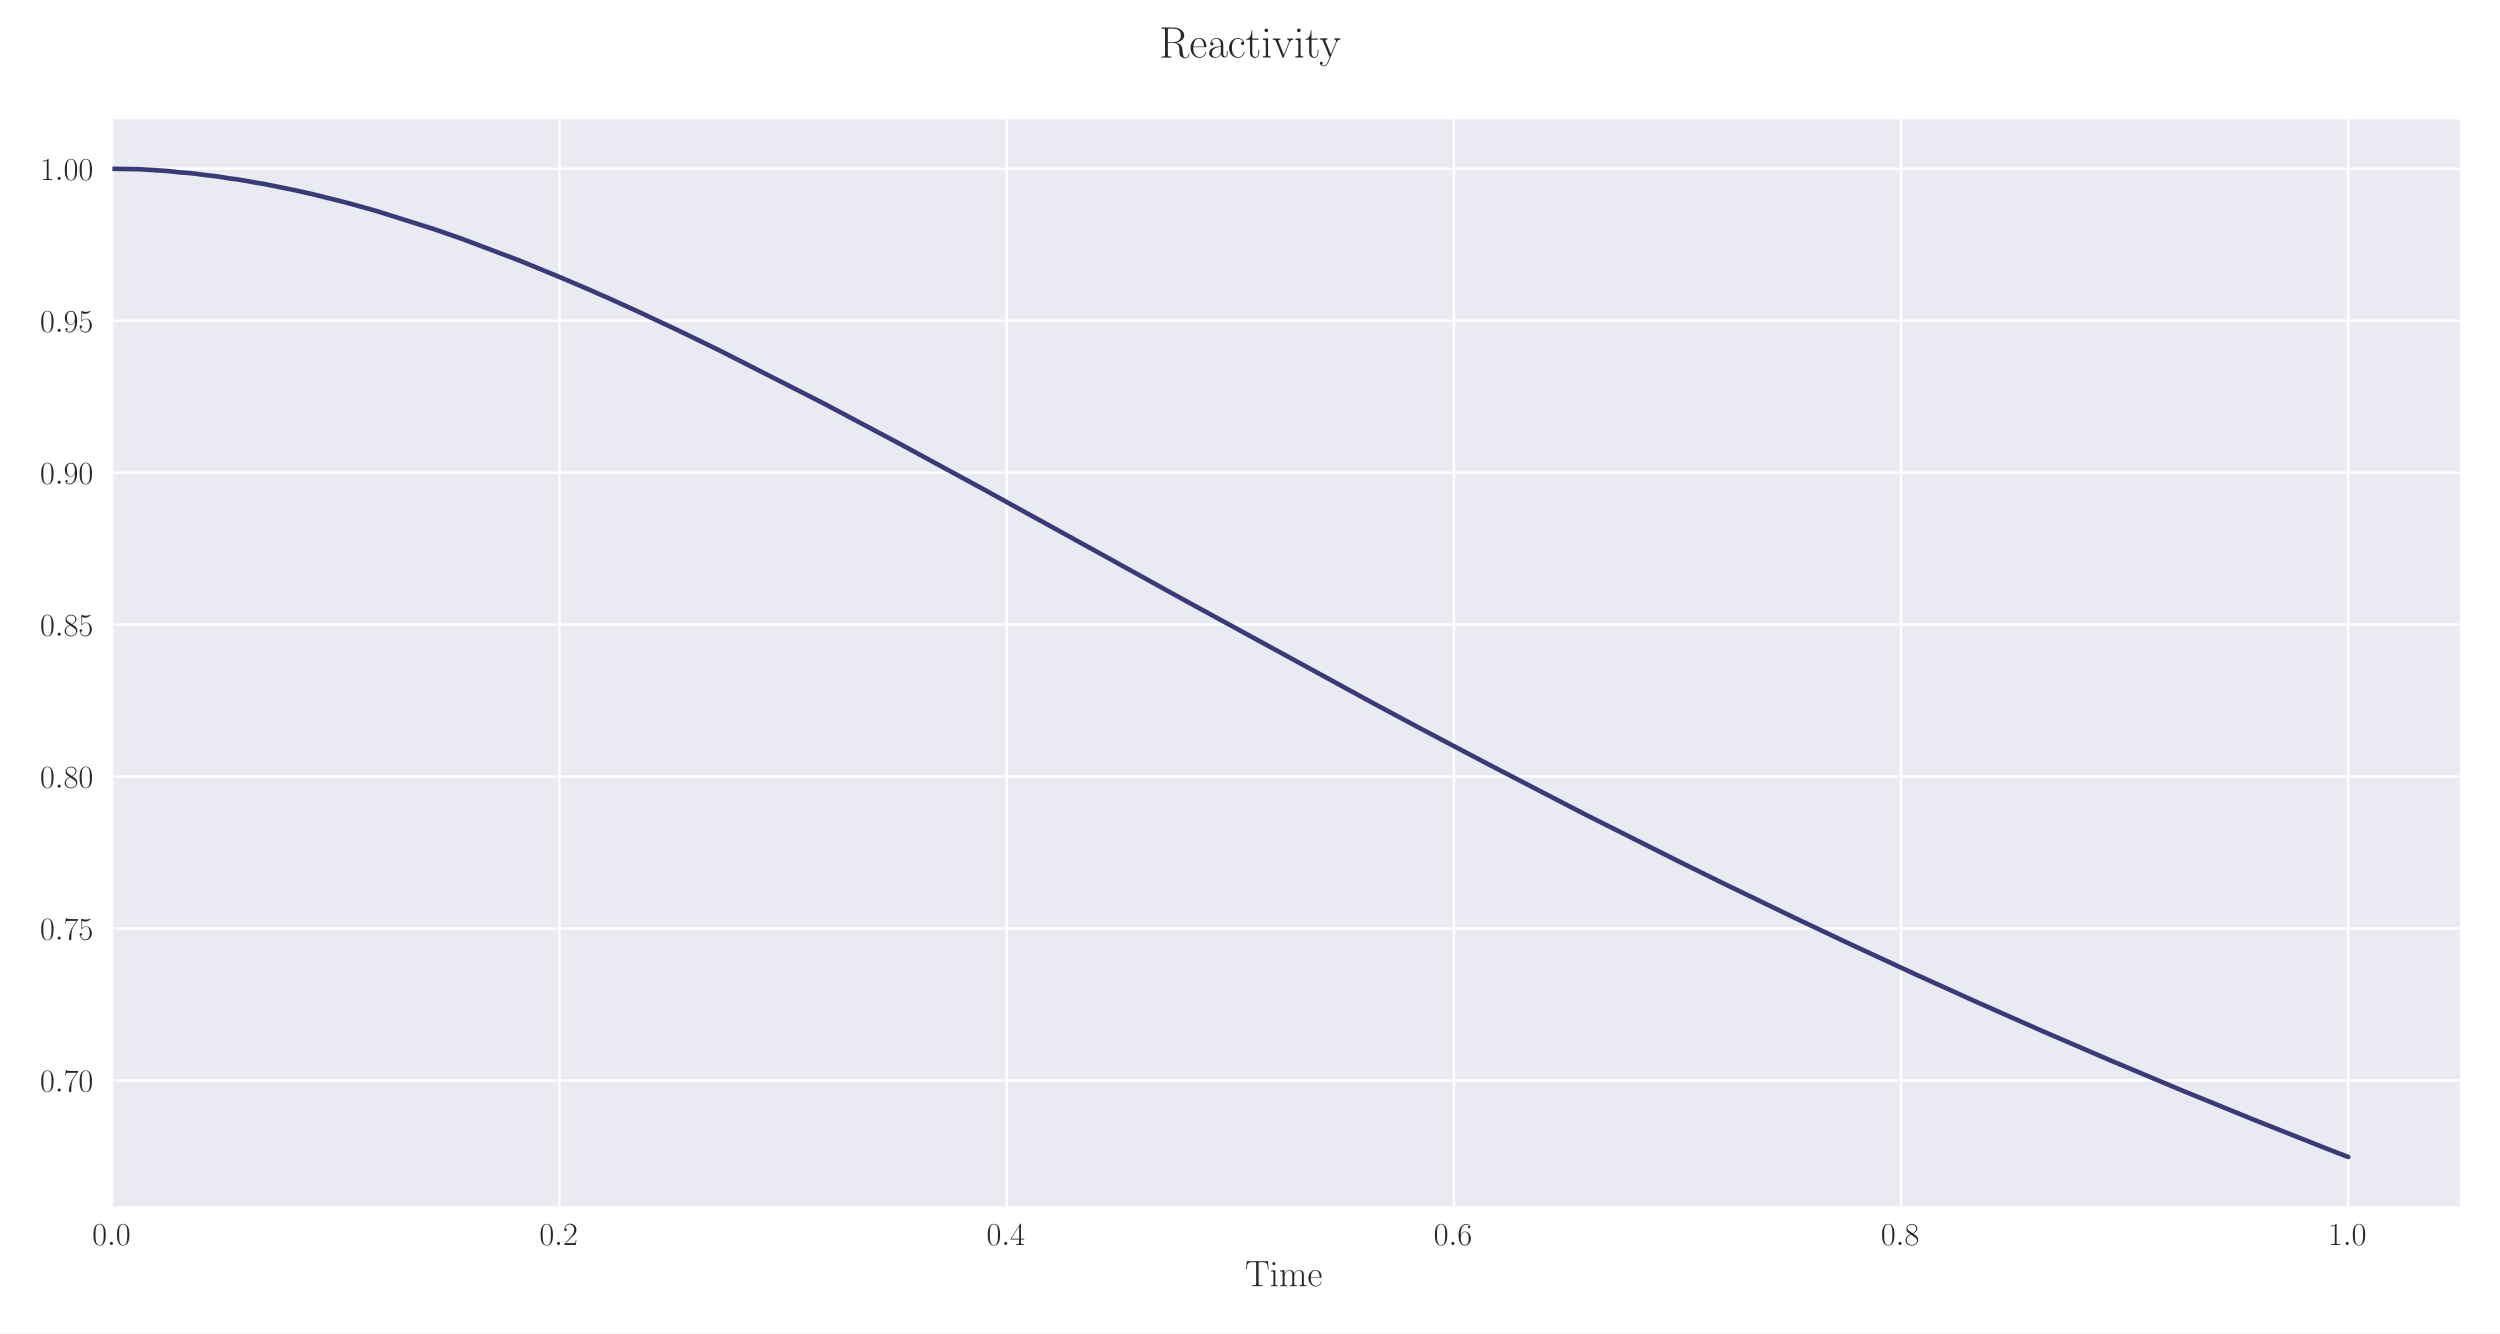
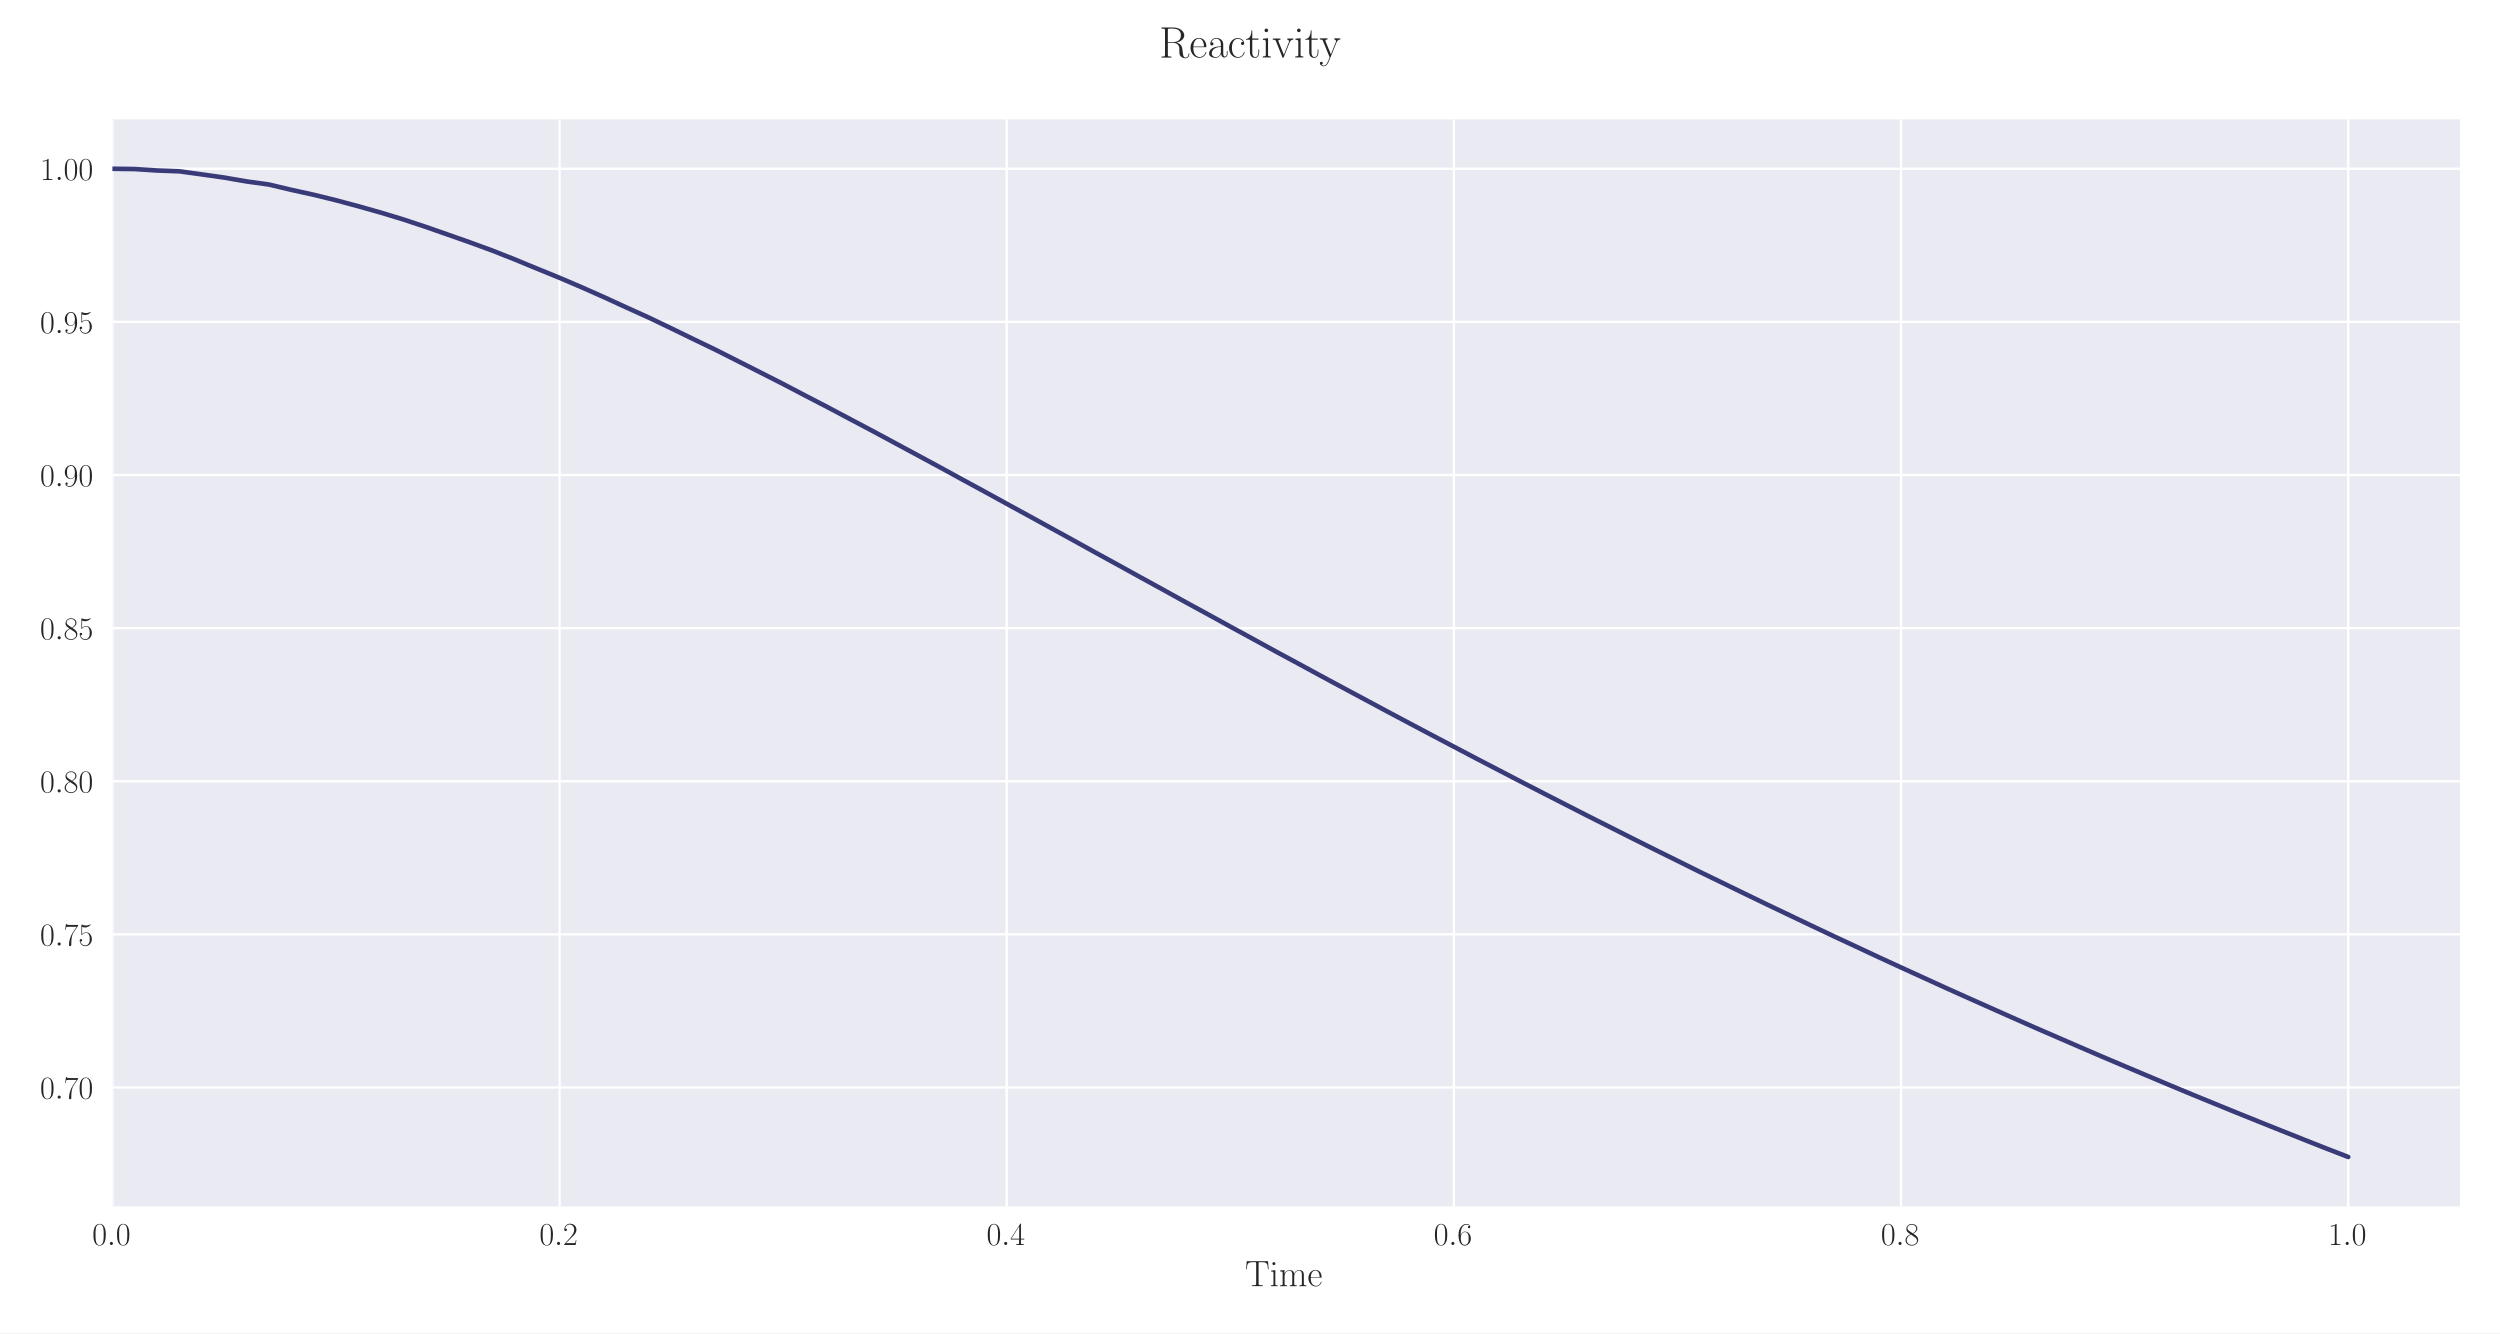
<svg xmlns="http://www.w3.org/2000/svg" xmlns:xlink="http://www.w3.org/1999/xlink" width="1080pt" height="576pt" viewBox="0 0 1080 576" version="1.1">
  <defs>
    <style type="text/css">*{stroke-linejoin: round; stroke-linecap: butt}</style>
  </defs>
  <g id="figure_1">
    <g id="patch_1">
      <path d="M 0 576  L 1080 576  L 1080 0  L 0 0  z " style="fill: #ffffff" />
    </g>
    <g id="axes_1">
      <g id="patch_2">
        <path d="M 48.559 521.153  L 1062.72 521.153  L 1062.72 51.564  L 48.559 51.564  z " style="fill: #eaeaf2" />
      </g>
      <g id="matplotlib.axis_1">
        <g id="xtick_1">
          <g id="line2d_1">
-             <path d="M 48.559 521.153  L 48.559 51.564  " clip-path="url(#p9bb6e4cdc6)" style="fill: none; stroke: #ffffff; stroke-linecap: round" />
+             <path d="M 48.559 521.153  L 48.559 51.564  " clip-path="url(#p909cf37a0a)" style="fill: none; stroke: #ffffff; stroke-linecap: round" />
          </g>
          <g id="line2d_2" />
          <g id="text_1">
            <g style="fill: #262626" transform="translate(39.83378 537.8389) scale(0.14 -0.14)">
              <defs>
                <path id="CMR17-30" d="M 2688 2025  C 2688 2416 2682 3080 2413 3591  C 2176 4039 1798 4198 1466 4198  C 1158 4198 768 4058 525 3597  C 269 3118 243 2524 243 2025  C 243 1661 250 1106 448 619  C 723 -39 1216 -128 1466 -128  C 1760 -128 2208 -7 2470 600  C 2662 1042 2688 1559 2688 2025  z M 1466 -26  C 1056 -26 813 325 723 812  C 653 1188 653 1738 653 2096  C 653 2588 653 2997 736 3387  C 858 3929 1216 4096 1466 4096  C 1728 4096 2067 3923 2189 3400  C 2272 3036 2278 2607 2278 2096  C 2278 1680 2278 1169 2202 792  C 2067 95 1690 -26 1466 -26  z " transform="scale(0.015625)" />
                <path id="CMMI12-3a" d="M 1178 307  C 1178 492 1024 619 870 619  C 685 619 557 466 557 313  C 557 128 710 0 864 0  C 1050 0 1178 153 1178 307  z " transform="scale(0.015625)" />
              </defs>
              <use xlink:href="#CMR17-30" transform="scale(0.996264)" />
              <use xlink:href="#CMMI12-3a" transform="translate(45.69048 0) scale(0.996264)" />
              <use xlink:href="#CMR17-30" transform="translate(72.78765 0) scale(0.996264)" />
            </g>
          </g>
        </g>
        <g id="xtick_2">
          <g id="line2d_3">
-             <path d="M 241.733 521.153  L 241.733 51.564  " clip-path="url(#p9bb6e4cdc6)" style="fill: none; stroke: #ffffff; stroke-linecap: round" />
+             <path d="M 241.733 521.153  L 241.733 51.564  " clip-path="url(#p909cf37a0a)" style="fill: none; stroke: #ffffff; stroke-linecap: round" />
          </g>
          <g id="line2d_4" />
          <g id="text_2">
            <g style="fill: #262626" transform="translate(233.0073 537.8389) scale(0.14 -0.14)">
              <defs>
                <path id="CMR17-32" d="M 2669 989  L 2554 989  C 2490 536 2438 459 2413 420  C 2381 369 1920 369 1830 369  L 602 369  C 832 619 1280 1072 1824 1597  C 2214 1967 2669 2402 2669 3035  C 2669 3790 2067 4224 1395 4224  C 691 4224 262 3604 262 3030  C 262 2780 448 2748 525 2748  C 589 2748 781 2787 781 3010  C 781 3207 614 3264 525 3264  C 486 3264 448 3258 422 3245  C 544 3790 915 4058 1306 4058  C 1862 4058 2227 3617 2227 3035  C 2227 2479 1901 2000 1536 1584  L 262 146  L 262 0  L 2515 0  L 2669 989  z " transform="scale(0.015625)" />
              </defs>
              <use xlink:href="#CMR17-30" transform="scale(0.996264)" />
              <use xlink:href="#CMMI12-3a" transform="translate(45.69048 0) scale(0.996264)" />
              <use xlink:href="#CMR17-32" transform="translate(72.78765 0) scale(0.996264)" />
            </g>
          </g>
        </g>
        <g id="xtick_3">
          <g id="line2d_5">
-             <path d="M 434.906 521.153  L 434.906 51.564  " clip-path="url(#p9bb6e4cdc6)" style="fill: none; stroke: #ffffff; stroke-linecap: round" />
+             <path d="M 434.906 521.153  L 434.906 51.564  " clip-path="url(#p909cf37a0a)" style="fill: none; stroke: #ffffff; stroke-linecap: round" />
          </g>
          <g id="line2d_6" />
          <g id="text_3">
            <g style="fill: #262626" transform="translate(426.1808 537.8389) scale(0.14 -0.14)">
              <defs>
                <path id="CMR17-34" d="M 2150 4122  C 2150 4256 2144 4256 2029 4256  L 128 1254  L 128 1088  L 1779 1088  L 1779 457  C 1779 224 1766 160 1318 160  L 1197 160  L 1197 0  C 1402 0 1747 0 1965 0  C 2182 0 2528 0 2733 0  L 2733 160  L 2611 160  C 2163 160 2150 224 2150 457  L 2150 1088  L 2803 1088  L 2803 1254  L 2150 1254  L 2150 4122  z M 1798 3703  L 1798 1254  L 256 1254  L 1798 3703  z " transform="scale(0.015625)" />
              </defs>
              <use xlink:href="#CMR17-30" transform="scale(0.996264)" />
              <use xlink:href="#CMMI12-3a" transform="translate(45.69048 0) scale(0.996264)" />
              <use xlink:href="#CMR17-34" transform="translate(72.78765 0) scale(0.996264)" />
            </g>
          </g>
        </g>
        <g id="xtick_4">
          <g id="line2d_7">
-             <path d="M 628.08 521.153  L 628.08 51.564  " clip-path="url(#p9bb6e4cdc6)" style="fill: none; stroke: #ffffff; stroke-linecap: round" />
+             <path d="M 628.08 521.153  L 628.08 51.564  " clip-path="url(#p909cf37a0a)" style="fill: none; stroke: #ffffff; stroke-linecap: round" />
          </g>
          <g id="line2d_8" />
          <g id="text_4">
            <g style="fill: #262626" transform="translate(619.3543 537.8389) scale(0.14 -0.14)">
              <defs>
                <path id="CMR17-36" d="M 678 2176  C 678 3690 1395 4032 1811 4032  C 1946 4032 2272 4009 2400 3776  C 2298 3776 2106 3776 2106 3553  C 2106 3381 2246 3323 2336 3323  C 2394 3323 2566 3348 2566 3560  C 2566 3954 2246 4179 1805 4179  C 1043 4179 243 3390 243 1984  C 243 253 966 -128 1478 -128  C 2099 -128 2688 427 2688 1283  C 2688 2081 2170 2662 1517 2662  C 1126 2662 838 2407 678 1960  L 678 2176  z M 1478 25  C 691 25 691 1200 691 1436  C 691 1896 909 2560 1504 2560  C 1613 2560 1926 2560 2138 2120  C 2253 1870 2253 1609 2253 1289  C 2253 944 2253 690 2118 434  C 1978 171 1773 25 1478 25  z " transform="scale(0.015625)" />
              </defs>
              <use xlink:href="#CMR17-30" transform="scale(0.996264)" />
              <use xlink:href="#CMMI12-3a" transform="translate(45.69048 0) scale(0.996264)" />
              <use xlink:href="#CMR17-36" transform="translate(72.78765 0) scale(0.996264)" />
            </g>
          </g>
        </g>
        <g id="xtick_5">
          <g id="line2d_9">
-             <path d="M 821.253 521.153  L 821.253 51.564  " clip-path="url(#p9bb6e4cdc6)" style="fill: none; stroke: #ffffff; stroke-linecap: round" />
+             <path d="M 821.253 521.153  L 821.253 51.564  " clip-path="url(#p909cf37a0a)" style="fill: none; stroke: #ffffff; stroke-linecap: round" />
          </g>
          <g id="line2d_10" />
          <g id="text_5">
            <g style="fill: #262626" transform="translate(812.5278 537.8389) scale(0.14 -0.14)">
              <defs>
                <path id="CMR17-38" d="M 1741 2264  C 2144 2467 2554 2773 2554 3263  C 2554 3841 1990 4179 1472 4179  C 890 4179 378 3759 378 3180  C 378 3021 416 2747 666 2505  C 730 2442 998 2251 1171 2130  C 883 1983 211 1634 211 934  C 211 279 838 -128 1459 -128  C 2144 -128 2720 362 2720 1010  C 2720 1590 2330 1857 2074 2029  L 1741 2264  z M 902 2822  C 851 2854 595 3051 595 3351  C 595 3739 998 4032 1459 4032  C 1965 4032 2336 3676 2336 3262  C 2336 2669 1670 2331 1638 2331  C 1632 2331 1626 2331 1574 2370  L 902 2822  z M 2080 1519  C 2176 1449 2483 1240 2483 851  C 2483 381 2010 25 1472 25  C 890 25 448 438 448 940  C 448 1443 838 1862 1280 2060  L 2080 1519  z " transform="scale(0.015625)" />
              </defs>
              <use xlink:href="#CMR17-30" transform="scale(0.996264)" />
              <use xlink:href="#CMMI12-3a" transform="translate(45.69048 0) scale(0.996264)" />
              <use xlink:href="#CMR17-38" transform="translate(72.78765 0) scale(0.996264)" />
            </g>
          </g>
        </g>
        <g id="xtick_6">
          <g id="line2d_11">
-             <path d="M 1014.427 521.153  L 1014.427 51.564  " clip-path="url(#p9bb6e4cdc6)" style="fill: none; stroke: #ffffff; stroke-linecap: round" />
+             <path d="M 1014.427 521.153  L 1014.427 51.564  " clip-path="url(#p909cf37a0a)" style="fill: none; stroke: #ffffff; stroke-linecap: round" />
          </g>
          <g id="line2d_12" />
          <g id="text_6">
            <g style="fill: #262626" transform="translate(1005.701 537.8389) scale(0.14 -0.14)">
              <defs>
                <path id="CMR17-31" d="M 1702 4058  C 1702 4192 1696 4192 1606 4192  C 1357 3916 979 3827 621 3827  C 602 3827 570 3827 563 3808  C 557 3795 557 3782 557 3648  C 755 3648 1088 3686 1344 3839  L 1344 461  C 1344 236 1331 160 781 160  L 589 160  L 589 0  C 896 0 1216 0 1523 0  C 1830 0 2150 0 2458 0  L 2458 160  L 2266 160  C 1715 160 1702 230 1702 458  L 1702 4058  z " transform="scale(0.015625)" />
              </defs>
              <use xlink:href="#CMR17-31" transform="scale(0.996264)" />
              <use xlink:href="#CMMI12-3a" transform="translate(45.69048 0) scale(0.996264)" />
              <use xlink:href="#CMR17-30" transform="translate(72.78765 0) scale(0.996264)" />
            </g>
          </g>
        </g>
        <g id="text_7">
          <g style="fill: #262626" transform="translate(537.8638 555.6205) scale(0.16 -0.16)">
            <defs>
              <path id="CMR17-54" d="M 3981 4326  L 288 4326  L 179 2918  L 294 2918  C 378 3976 467 4160 1453 4160  C 1568 4160 1754 4160 1805 4154  C 1926 4135 1926 4058 1926 3912  L 1926 459  C 1926 230 1907 160 1376 160  L 1197 160  L 1197 0  C 1504 0 1824 0 2138 0  C 2451 0 2771 0 3078 0  L 3078 160  L 2899 160  C 2368 160 2349 230 2349 459  L 2349 3912  C 2349 4052 2349 4129 2464 4154  C 2515 4160 2701 4160 2816 4160  C 3795 4160 3891 3976 3974 2918  L 4090 2918  L 3981 4326  z " transform="scale(0.015625)" />
              <path id="CMR17-69" d="M 992 3909  C 992 4049 877 4170 730 4170  C 589 4170 467 4056 467 3909  C 467 3769 582 3648 730 3648  C 870 3648 992 3763 992 3909  z M 243 2706  L 243 2541  C 602 2541 653 2502 653 2197  L 653 427  C 653 184 627 153 218 153  L 218 -13  C 371 0 646 0 806 0  C 960 0 1222 0 1370 -13  L 1370 153  C 992 153 979 191 979 420  L 979 2776  L 243 2706  z " transform="scale(0.015625)" />
              <path id="CMR17-6d" d="M 4326 1933  C 4326 2252 4269 2790 3507 2790  C 3072 2790 2771 2496 2656 2151  L 2650 2151  C 2573 2676 2195 2790 1837 2790  C 1331 2790 1069 2400 973 2144  L 966 2144  L 966 2790  L 211 2720  L 211 2554  C 589 2554 646 2515 646 2208  L 646 428  C 646 184 621 153 211 153  L 211 -13  C 365 0 646 0 813 0  C 979 0 1267 0 1421 -13  L 1421 153  C 1011 153 986 178 986 428  L 986 1658  C 986 2247 1344 2688 1792 2688  C 2266 2688 2317 2266 2317 1958  L 2317 428  C 2317 184 2291 153 1882 153  L 1882 -13  C 2035 0 2317 0 2483 0  C 2650 0 2938 0 3091 -13  L 3091 153  C 2682 153 2656 178 2656 428  L 2656 1658  C 2656 2247 3014 2688 3462 2688  C 3936 2688 3987 2266 3987 1958  L 3987 428  C 3987 184 3962 153 3552 153  L 3552 -13  C 3706 0 3987 0 4154 0  C 4320 0 4608 0 4762 -13  L 4762 153  C 4352 153 4326 178 4326 428  L 4326 1933  z " transform="scale(0.015625)" />
              <path id="CMR17-65" d="M 2438 1472  C 2464 1498 2464 1511 2464 1576  C 2464 2238 2118 2816 1389 2816  C 710 2816 173 2169 173 1383  C 173 551 781 -64 1459 -64  C 2176 -64 2458 607 2458 740  C 2458 784 2419 784 2406 784  C 2362 784 2355 771 2330 696  C 2189 265 1837 51 1504 51  C 1229 51 954 203 781 480  C 582 803 582 1176 582 1472  L 2438 1472  z M 589 1568  C 634 2505 1126 2714 1382 2714  C 1818 2714 2112 2297 2118 1568  L 589 1568  z " transform="scale(0.015625)" />
            </defs>
            <use xlink:href="#CMR17-54" transform="scale(0.996264)" />
            <use xlink:href="#CMR17-69" transform="translate(66.50988 0) scale(0.996264)" />
            <use xlink:href="#CMR17-6d" transform="translate(91.38094 0) scale(0.996264)" />
            <use xlink:href="#CMR17-65" transform="translate(168.3005 0) scale(0.996264)" />
          </g>
        </g>
      </g>
      <g id="matplotlib.axis_2">
        <g id="ytick_1">
          <g id="line2d_13">
-             <path d="M 48.559 466.708  L 1062.72 466.708  " clip-path="url(#p9bb6e4cdc6)" style="fill: none; stroke: #ffffff; stroke-linecap: round" />
+             <path d="M 48.559 469.774  L 1062.72 469.774  " clip-path="url(#p909cf37a0a)" style="fill: none; stroke: #ffffff; stroke-linecap: round" />
          </g>
          <g id="line2d_14" />
          <g id="text_8">
-             <g style="fill: #262626" transform="translate(17.28 471.5505) scale(0.14 -0.14)">
+             <g style="fill: #262626" transform="translate(17.28 474.6173) scale(0.14 -0.14)">
              <defs>
                <path id="CMR17-37" d="M 2886 3941  L 2886 4081  L 1382 4081  C 634 4081 621 4165 595 4288  L 480 4288  L 294 3094  L 410 3094  C 429 3215 474 3540 550 3661  C 589 3712 1062 3712 1171 3712  L 2579 3712  L 1869 2661  C 1395 1954 1069 999 1069 165  C 1069 89 1069 -128 1299 -128  C 1530 -128 1530 89 1530 171  L 1530 465  C 1530 1508 1709 2196 2003 2636  L 2886 3941  z " transform="scale(0.015625)" />
              </defs>
              <use xlink:href="#CMR17-30" transform="scale(0.996264)" />
              <use xlink:href="#CMMI12-3a" transform="translate(45.69048 0) scale(0.996264)" />
              <use xlink:href="#CMR17-37" transform="translate(72.78765 0) scale(0.996264)" />
              <use xlink:href="#CMR17-30" transform="translate(118.4781 0) scale(0.996264)" />
            </g>
          </g>
        </g>
        <g id="ytick_2">
          <g id="line2d_15">
-             <path d="M 48.559 401.074  L 1062.72 401.074  " clip-path="url(#p9bb6e4cdc6)" style="fill: none; stroke: #ffffff; stroke-linecap: round" />
+             <path d="M 48.559 403.63  L 1062.72 403.63  " clip-path="url(#p909cf37a0a)" style="fill: none; stroke: #ffffff; stroke-linecap: round" />
          </g>
          <g id="line2d_16" />
          <g id="text_9">
-             <g style="fill: #262626" transform="translate(17.28 405.9174) scale(0.14 -0.14)">
+             <g style="fill: #262626" transform="translate(17.28 408.4731) scale(0.14 -0.14)">
              <defs>
                <path id="CMR17-35" d="M 730 3692  C 794 3666 1056 3584 1325 3584  C 1920 3584 2246 3911 2432 4100  C 2432 4157 2432 4192 2394 4192  C 2387 4192 2374 4192 2323 4163  C 2099 4058 1837 3973 1517 3973  C 1325 3973 1037 3999 723 4139  C 653 4171 640 4171 634 4171  C 602 4171 595 4164 595 4037  L 595 2203  C 595 2089 595 2057 659 2057  C 691 2057 704 2070 736 2114  C 941 2401 1222 2522 1542 2522  C 1766 2522 2246 2382 2246 1289  C 2246 1085 2246 715 2054 421  C 1894 159 1645 25 1370 25  C 947 25 518 320 403 814  C 429 807 480 795 506 795  C 589 795 749 840 749 1038  C 749 1210 627 1280 506 1280  C 358 1280 262 1190 262 1011  C 262 454 704 -128 1382 -128  C 2042 -128 2669 440 2669 1264  C 2669 2030 2170 2624 1549 2624  C 1222 2624 947 2503 730 2274  L 730 3692  z " transform="scale(0.015625)" />
              </defs>
              <use xlink:href="#CMR17-30" transform="scale(0.996264)" />
              <use xlink:href="#CMMI12-3a" transform="translate(45.69048 0) scale(0.996264)" />
              <use xlink:href="#CMR17-37" transform="translate(72.78765 0) scale(0.996264)" />
              <use xlink:href="#CMR17-35" transform="translate(118.4781 0) scale(0.996264)" />
            </g>
          </g>
        </g>
        <g id="ytick_3">
          <g id="line2d_17">
-             <path d="M 48.559 335.441  L 1062.72 335.441  " clip-path="url(#p9bb6e4cdc6)" style="fill: none; stroke: #ffffff; stroke-linecap: round" />
+             <path d="M 48.559 337.486  L 1062.72 337.486  " clip-path="url(#p909cf37a0a)" style="fill: none; stroke: #ffffff; stroke-linecap: round" />
          </g>
          <g id="line2d_18" />
          <g id="text_10">
-             <g style="fill: #262626" transform="translate(17.28 340.2843) scale(0.14 -0.14)">
+             <g style="fill: #262626" transform="translate(17.28 342.3289) scale(0.14 -0.14)">
              <use xlink:href="#CMR17-30" transform="scale(0.996264)" />
              <use xlink:href="#CMMI12-3a" transform="translate(45.69048 0) scale(0.996264)" />
              <use xlink:href="#CMR17-38" transform="translate(72.78765 0) scale(0.996264)" />
              <use xlink:href="#CMR17-30" transform="translate(118.4781 0) scale(0.996264)" />
            </g>
          </g>
        </g>
        <g id="ytick_4">
          <g id="line2d_19">
-             <path d="M 48.559 269.808  L 1062.72 269.808  " clip-path="url(#p9bb6e4cdc6)" style="fill: none; stroke: #ffffff; stroke-linecap: round" />
+             <path d="M 48.559 271.342  L 1062.72 271.342  " clip-path="url(#p909cf37a0a)" style="fill: none; stroke: #ffffff; stroke-linecap: round" />
          </g>
          <g id="line2d_20" />
          <g id="text_11">
-             <g style="fill: #262626" transform="translate(17.28 274.6512) scale(0.14 -0.14)">
+             <g style="fill: #262626" transform="translate(17.28 276.1846) scale(0.14 -0.14)">
              <use xlink:href="#CMR17-30" transform="scale(0.996264)" />
              <use xlink:href="#CMMI12-3a" transform="translate(45.69048 0) scale(0.996264)" />
              <use xlink:href="#CMR17-38" transform="translate(72.78765 0) scale(0.996264)" />
              <use xlink:href="#CMR17-35" transform="translate(118.4781 0) scale(0.996264)" />
            </g>
          </g>
        </g>
        <g id="ytick_5">
          <g id="line2d_21">
-             <path d="M 48.559 204.175  L 1062.72 204.175  " clip-path="url(#p9bb6e4cdc6)" style="fill: none; stroke: #ffffff; stroke-linecap: round" />
+             <path d="M 48.559 205.197  L 1062.72 205.197  " clip-path="url(#p909cf37a0a)" style="fill: none; stroke: #ffffff; stroke-linecap: round" />
          </g>
          <g id="line2d_22" />
          <g id="text_12">
-             <g style="fill: #262626" transform="translate(17.28 209.0182) scale(0.14 -0.14)">
+             <g style="fill: #262626" transform="translate(17.28 210.0404) scale(0.14 -0.14)">
              <defs>
                <path id="CMR17-39" d="M 2253 1864  C 2253 464 1670 31 1190 31  C 1043 31 685 31 538 294  C 704 268 826 357 826 518  C 826 692 685 749 595 749  C 538 749 365 723 365 506  C 365 71 742 -128 1203 -128  C 1939 -128 2688 674 2688 2073  C 2688 3817 1971 4179 1485 4179  C 851 4179 243 3628 243 2778  C 243 1991 762 1408 1414 1408  C 1952 1408 2189 1903 2253 2112  L 2253 1864  z M 1427 1510  C 1254 1510 1011 1542 813 1922  C 678 2169 678 2461 678 2771  C 678 3146 678 3405 858 3684  C 947 3817 1114 4032 1485 4032  C 2240 4032 2240 2885 2240 2632  C 2240 2182 2035 1510 1427 1510  z " transform="scale(0.015625)" />
              </defs>
              <use xlink:href="#CMR17-30" transform="scale(0.996264)" />
              <use xlink:href="#CMMI12-3a" transform="translate(45.69048 0) scale(0.996264)" />
              <use xlink:href="#CMR17-39" transform="translate(72.78765 0) scale(0.996264)" />
              <use xlink:href="#CMR17-30" transform="translate(118.4781 0) scale(0.996264)" />
            </g>
          </g>
        </g>
        <g id="ytick_6">
          <g id="line2d_23">
-             <path d="M 48.559 138.542  L 1062.72 138.542  " clip-path="url(#p9bb6e4cdc6)" style="fill: none; stroke: #ffffff; stroke-linecap: round" />
+             <path d="M 48.559 139.053  L 1062.72 139.053  " clip-path="url(#p909cf37a0a)" style="fill: none; stroke: #ffffff; stroke-linecap: round" />
          </g>
          <g id="line2d_24" />
          <g id="text_13">
-             <g style="fill: #262626" transform="translate(17.28 143.3851) scale(0.14 -0.14)">
+             <g style="fill: #262626" transform="translate(17.28 143.8962) scale(0.14 -0.14)">
              <use xlink:href="#CMR17-30" transform="scale(0.996264)" />
              <use xlink:href="#CMMI12-3a" transform="translate(45.69048 0) scale(0.996264)" />
              <use xlink:href="#CMR17-39" transform="translate(72.78765 0) scale(0.996264)" />
              <use xlink:href="#CMR17-35" transform="translate(118.4781 0) scale(0.996264)" />
            </g>
          </g>
        </g>
        <g id="ytick_7">
          <g id="line2d_25">
-             <path d="M 48.559 72.909  L 1062.72 72.909  " clip-path="url(#p9bb6e4cdc6)" style="fill: none; stroke: #ffffff; stroke-linecap: round" />
+             <path d="M 48.559 72.909  L 1062.72 72.909  " clip-path="url(#p909cf37a0a)" style="fill: none; stroke: #ffffff; stroke-linecap: round" />
          </g>
          <g id="line2d_26" />
          <g id="text_14">
            <g style="fill: #262626" transform="translate(17.28 77.75201) scale(0.14 -0.14)">
              <use xlink:href="#CMR17-31" transform="scale(0.996264)" />
              <use xlink:href="#CMMI12-3a" transform="translate(45.69048 0) scale(0.996264)" />
              <use xlink:href="#CMR17-30" transform="translate(72.78765 0) scale(0.996264)" />
              <use xlink:href="#CMR17-30" transform="translate(118.4781 0) scale(0.996264)" />
            </g>
          </g>
        </g>
      </g>
      <g id="line2d_27">
-         <path d="M 48.559 72.909  L 60.149 73.105  L 71.74 73.831  L 75.603 74.204  L 77.535 74.453  L 81.399 74.722  L 85.262 75.159  L 89.126 75.679  L 92.989 76.095  L 96.852 76.681  L 98.784 77.035  L 102.648 77.516  L 106.511 78.16  L 110.375 78.888  L 114.238 79.506  L 118.102 80.281  L 121.965 81.077  L 127.76 82.249  L 135.487 83.998  L 141.282 85.439  L 145.146 86.401  L 150.941 87.887  L 156.736 89.505  L 162.531 91.124  L 187.644 99.042  L 193.439 101.05  L 199.234 103.061  L 224.347 112.534  L 241.733 119.69  L 245.596 121.316  L 253.323 124.613  L 262.982 128.856  L 276.504 134.999  L 284.231 138.639  L 290.026 141.337  L 297.753 145.048  L 303.548 147.855  L 311.275 151.623  L 355.705 174.221  L 388.544 191.642  L 425.247 211.574  L 475.473 239.249  L 504.449 255.284  L 514.107 260.594  L 593.308 303.831  L 612.626 314.172  L 630.011 323.353  L 645.465 331.468  L 684.1 351.484  L 724.666 371.861  L 743.984 381.381  L 774.891 396.318  L 798.072 407.292  L 827.048 420.714  L 854.093 432.956  L 883.069 445.758  L 912.045 458.243  L 942.952 471.206  L 973.86 483.812  L 1004.768 496.066  L 1014.427 499.808  L 1014.427 499.808  " clip-path="url(#p9bb6e4cdc6)" style="fill: none; stroke: #393b79; stroke-width: 2; stroke-linecap: round" />
+         <path d="M 48.559 72.909  L 58.218 73.032  L 67.876 73.659  L 77.535 74.011  L 87.194 75.342  L 96.852 76.711  L 106.511 78.381  L 116.17 79.711  L 125.828 82.014  L 135.487 84.135  L 145.146 86.511  L 154.805 89.103  L 164.463 91.835  L 174.122 94.771  L 183.781 97.967  L 193.439 101.338  L 203.098 104.738  L 212.757 108.276  L 222.415 112.09  L 232.074 116.085  L 241.733 120.022  L 251.391 124.152  L 261.05 128.438  L 270.709 132.871  L 280.367 137.24  L 290.026 141.873  L 299.685 146.57  L 309.343 151.225  L 319.002 156.109  L 328.661 160.986  L 338.319 165.896  L 347.978 170.957  L 357.637 175.962  L 367.295 181.088  L 376.954 186.185  L 386.613 191.388  L 396.271 196.584  L 405.93 201.8  L 415.589 207.083  L 425.247 212.326  L 434.906 217.637  L 444.565 222.909  L 454.223 228.222  L 463.882 233.527  L 473.541 238.875  L 483.199 244.16  L 492.858 249.491  L 502.517 254.788  L 512.175 260.13  L 521.834 265.393  L 531.493 270.697  L 541.152 275.958  L 550.81 281.252  L 560.469 286.461  L 570.128 291.708  L 579.786 296.908  L 589.445 302.075  L 599.104 307.254  L 608.762 312.389  L 618.421 317.509  L 628.08 322.576  L 637.738 327.662  L 647.397 332.671  L 657.056 337.698  L 666.714 342.664  L 676.373 347.599  L 686.032 352.536  L 695.69 357.392  L 705.349 362.267  L 715.008 367.094  L 724.666 371.86  L 734.325 376.664  L 743.984 381.343  L 753.642 386.043  L 763.301 390.715  L 772.96 395.314  L 782.618 399.924  L 792.277 404.494  L 801.936 408.986  L 811.594 413.505  L 821.253 417.948  L 830.912 422.352  L 840.57 426.77  L 850.229 431.101  L 859.888 435.406  L 869.546 439.707  L 879.205 443.968  L 888.864 448.153  L 898.523 452.339  L 908.181 456.501  L 917.84 460.593  L 927.499 464.659  L 937.157 468.728  L 946.816 472.738  L 956.475 476.701  L 966.133 480.638  L 975.792 484.537  L 985.451 488.402  L 995.109 492.254  L 1004.768 496.069  L 1014.427 499.808  " clip-path="url(#p909cf37a0a)" style="fill: none; stroke: #393b79; stroke-width: 2; stroke-linecap: round" />
      </g>
      <g id="patch_3">
        <path d="M 48.559 521.153  L 48.559 51.564  " style="fill: none" />
      </g>
      <g id="patch_4">
        <path d="M 1062.72 521.153  L 1062.72 51.564  " style="fill: none" />
      </g>
      <g id="patch_5">
        <path d="M 48.559 521.153  L 1062.72 521.153  " style="fill: none" />
      </g>
      <g id="patch_6">
        <path d="M 48.559 51.564  L 1062.72 51.564  " style="fill: none" />
      </g>
    </g>
    <g id="text_15">
      <g style="fill: #262626" transform="translate(500.761 24.80352) scale(0.192 -0.192)">
        <defs>
          <path id="CMR17-52" d="M 2509 2146  C 3117 2268 3629 2676 3629 3186  C 3629 3785 2950 4326 2054 4326  L 333 4326  L 333 4160  C 774 4160 845 4160 845 3873  L 845 415  C 845 128 774 128 333 128  L 333 -26  C 518 -26 851 -26 1050 -26  C 1248 -26 1581 -26 1766 -26  L 1766 128  C 1325 128 1254 128 1254 417  L 1254 2112  L 2003 2112  C 2368 2112 2573 1964 2662 1881  C 2918 1632 2918 1459 2918 1024  C 2918 595 2918 377 3110 160  C 3354 -102 3680 -128 3821 -128  C 4294 -128 4365 396 4365 503  C 4365 540 4365 585 4307 585  C 4256 585 4250 547 4250 522  C 4218 112 4032 -26 3834 -26  C 3482 -26 3443 375 3405 764  C 3386 898 3373 993 3360 1133  C 3322 1452 3270 1917 2509 2146  z M 1984 2214  L 1254 2214  L 1254 3913  C 1254 4129 1267 4160 1523 4160  L 1990 4160  C 2522 4160 3142 3977 3142 3190  C 3142 2372 2464 2214 1984 2214  z " transform="scale(0.015625)" />
          <path id="CMR17-61" d="M 2304 1653  C 2304 2072 2304 2294 2035 2543  C 1798 2752 1523 2816 1306 2816  C 800 2816 435 2407 435 1971  C 435 1728 627 1728 666 1728  C 749 1728 896 1778 896 1954  C 896 2112 774 2181 666 2181  C 640 2181 608 2174 589 2168  C 723 2592 1069 2714 1293 2714  C 1613 2714 1965 2429 1965 1885  L 1965 1600  C 1587 1600 1133 1549 774 1357  C 371 1133 256 813 256 570  C 256 77 832 -64 1171 -64  C 1523 -64 1850 139 1990 511  C 2003 233 2182 -18 2464 -18  C 2598 -18 2938 70 2938 567  L 2938 920  L 2822 920  L 2822 562  C 2822 178 2650 128 2566 128  C 2304 128 2304 458 2304 738  L 2304 1653  z M 1965 870  C 1965 317 1568 38 1216 38  C 896 38 646 275 646 570  C 646 761 730 1100 1101 1305  C 1408 1478 1760 1504 1965 1504  L 1965 870  z " transform="scale(0.015625)" />
          <path id="CMR17-63" d="M 2234 2240  C 2112 2240 1933 2240 1933 2017  C 1933 1838 2080 1787 2163 1787  C 2208 1787 2394 1807 2394 2024  C 2394 2467 1958 2803 1466 2803  C 787 2803 211 2178 211 1363  C 211 516 813 -64 1466 -64  C 2259 -64 2458 677 2458 748  C 2458 774 2451 793 2406 793  C 2362 793 2355 787 2330 703  C 2163 180 1798 51 1523 51  C 1114 51 621 427 621 1369  C 621 2338 1094 2688 1472 2688  C 1722 2688 2093 2573 2234 2240  z " transform="scale(0.015625)" />
          <path id="CMR17-74" d="M 966 2560  L 1862 2560  L 1862 2725  L 966 2725  L 966 3904  L 851 3904  C 838 3245 614 2668 70 2668  L 70 2560  L 627 2560  L 627 771  C 627 650 627 -64 1370 -64  C 1747 -64 1965 306 1965 777  L 1965 1140  L 1850 1140  L 1850 783  C 1850 344 1677 51 1408 51  C 1222 51 966 178 966 758  L 966 2560  z " transform="scale(0.015625)" />
          <path id="CMR17-76" d="M 2502 2163  C 2560 2304 2662 2560 3034 2560  L 3034 2726  C 2912 2726 2752 2726 2630 2726  C 2496 2726 2285 2726 2157 2732  L 2157 2566  C 2317 2553 2406 2477 2406 2311  C 2406 2253 2406 2240 2368 2151  L 1664 377  L 902 2286  C 864 2369 864 2381 864 2407  C 864 2560 1075 2560 1171 2560  L 1171 2732  C 1018 2726 736 2726 576 2726  C 403 2726 205 2726 64 2732  L 64 2560  C 307 2560 442 2560 518 2362  L 1446 44  C 1485 -51 1491 -64 1549 -64  C 1606 -64 1613 -51 1651 44  L 2502 2163  z " transform="scale(0.015625)" />
          <path id="CMR17-79" d="M 2496 2197  C 2656 2586 2944 2586 3034 2586  L 3034 2752  C 2912 2752 2752 2752 2630 2752  C 2496 2752 2285 2752 2157 2758  L 2157 2592  C 2400 2573 2406 2394 2406 2343  C 2406 2280 2394 2248 2362 2171  L 1664 449  L 902 2306  C 870 2382 870 2426 870 2433  C 870 2573 1018 2586 1171 2586  L 1171 2758  C 1018 2752 742 2752 582 2752  C 410 2752 205 2752 64 2758  L 64 2586  C 410 2586 448 2554 531 2350  L 1485 15  C 1197 -738 1030 -1178 627 -1178  C 557 -1178 397 -1159 282 -1044  C 429 -1031 493 -942 493 -833  C 493 -725 416 -629 288 -629  C 147 -629 77 -725 77 -840  C 77 -1095 339 -1280 627 -1280  C 998 -1280 1229 -922 1357 -604  L 2496 2197  z " transform="scale(0.015625)" />
        </defs>
        <use xlink:href="#CMR17-52" transform="scale(0.996264)" />
        <use xlink:href="#CMR17-65" transform="translate(67.7911 0) scale(0.996264)" />
        <use xlink:href="#CMR17-61" transform="translate(108.2768 0) scale(0.996264)" />
        <use xlink:href="#CMR17-63" transform="translate(153.9672 0) scale(0.996264)" />
        <use xlink:href="#CMR17-74" transform="translate(194.4529 0) scale(0.996264)" />
        <use xlink:href="#CMR17-69" transform="translate(229.7337 0) scale(0.996264)" />
        <use xlink:href="#CMR17-76" transform="translate(254.6047 0) scale(0.996264)" />
        <use xlink:href="#CMR17-69" transform="translate(302.8976 0) scale(0.996264)" />
        <use xlink:href="#CMR17-74" transform="translate(327.7687 0) scale(0.996264)" />
        <use xlink:href="#CMR17-79" transform="translate(360.447 0) scale(0.996264)" />
      </g>
    </g>
  </g>
  <defs>
-     <clipPath id="p9bb6e4cdc6">
+     <clipPath id="p909cf37a0a">
      <rect x="48.559" y="51.564" width="1014.161" height="469.589" />
    </clipPath>
  </defs>
</svg>
